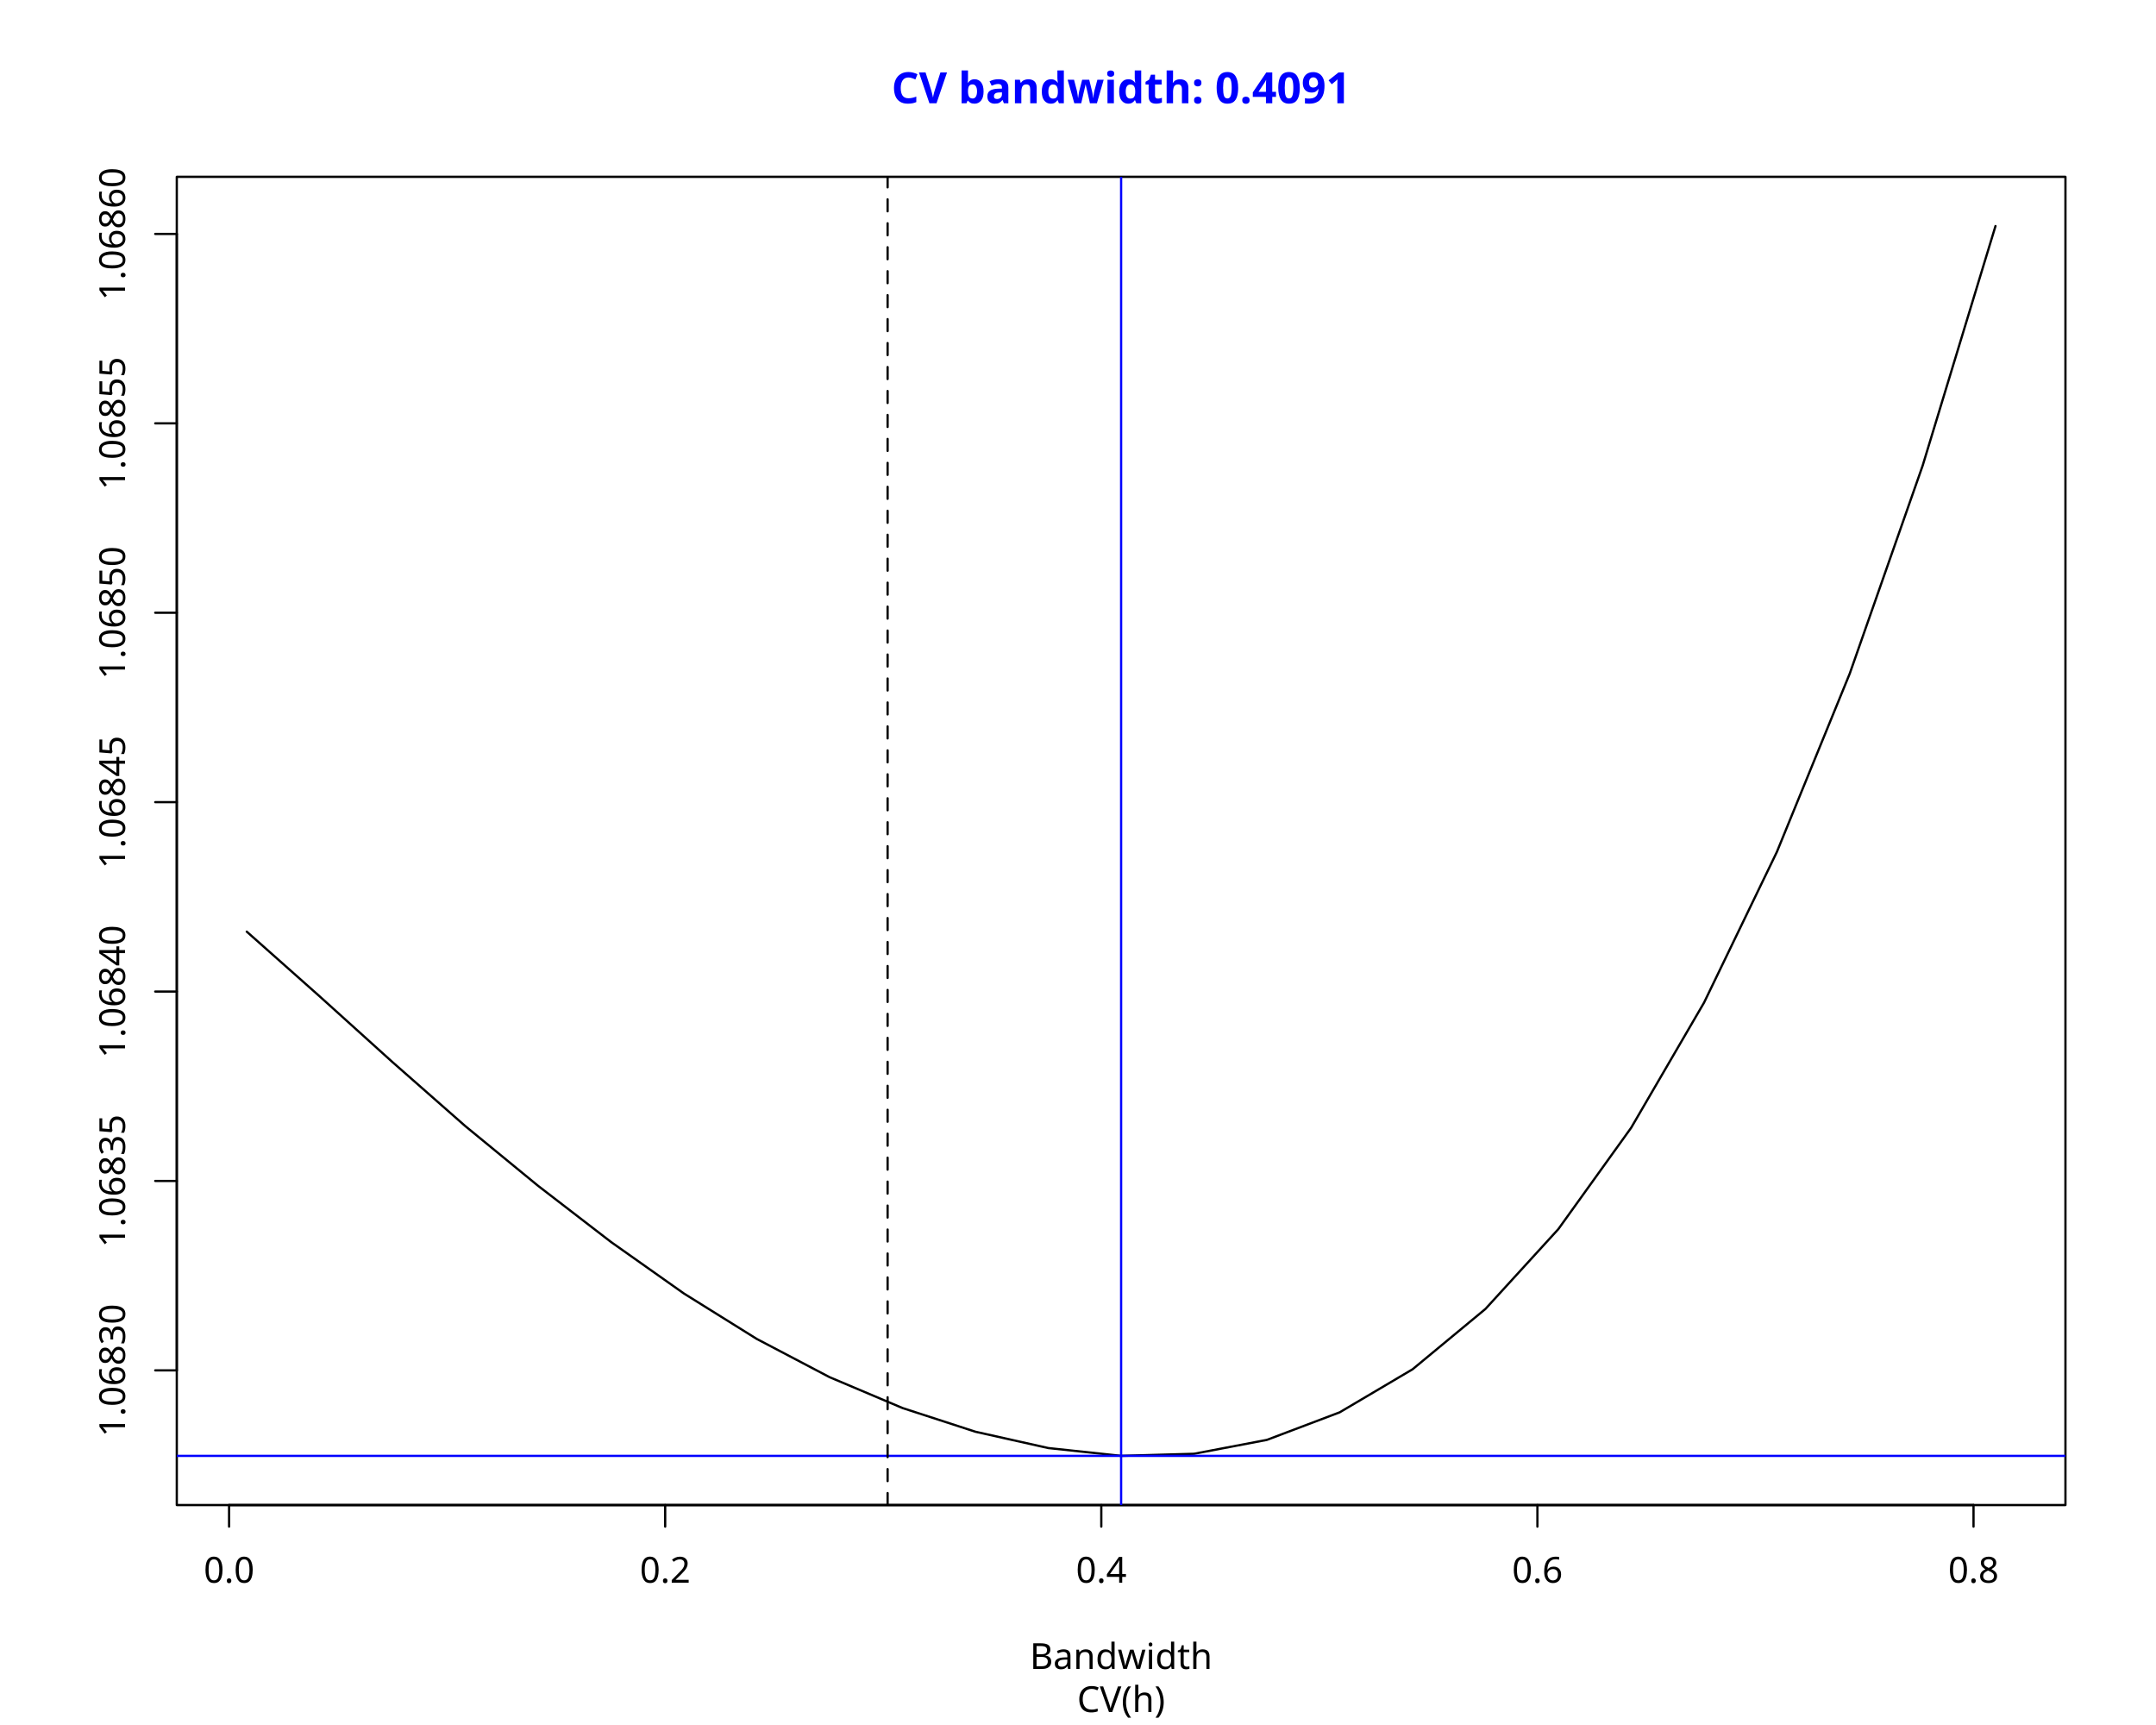
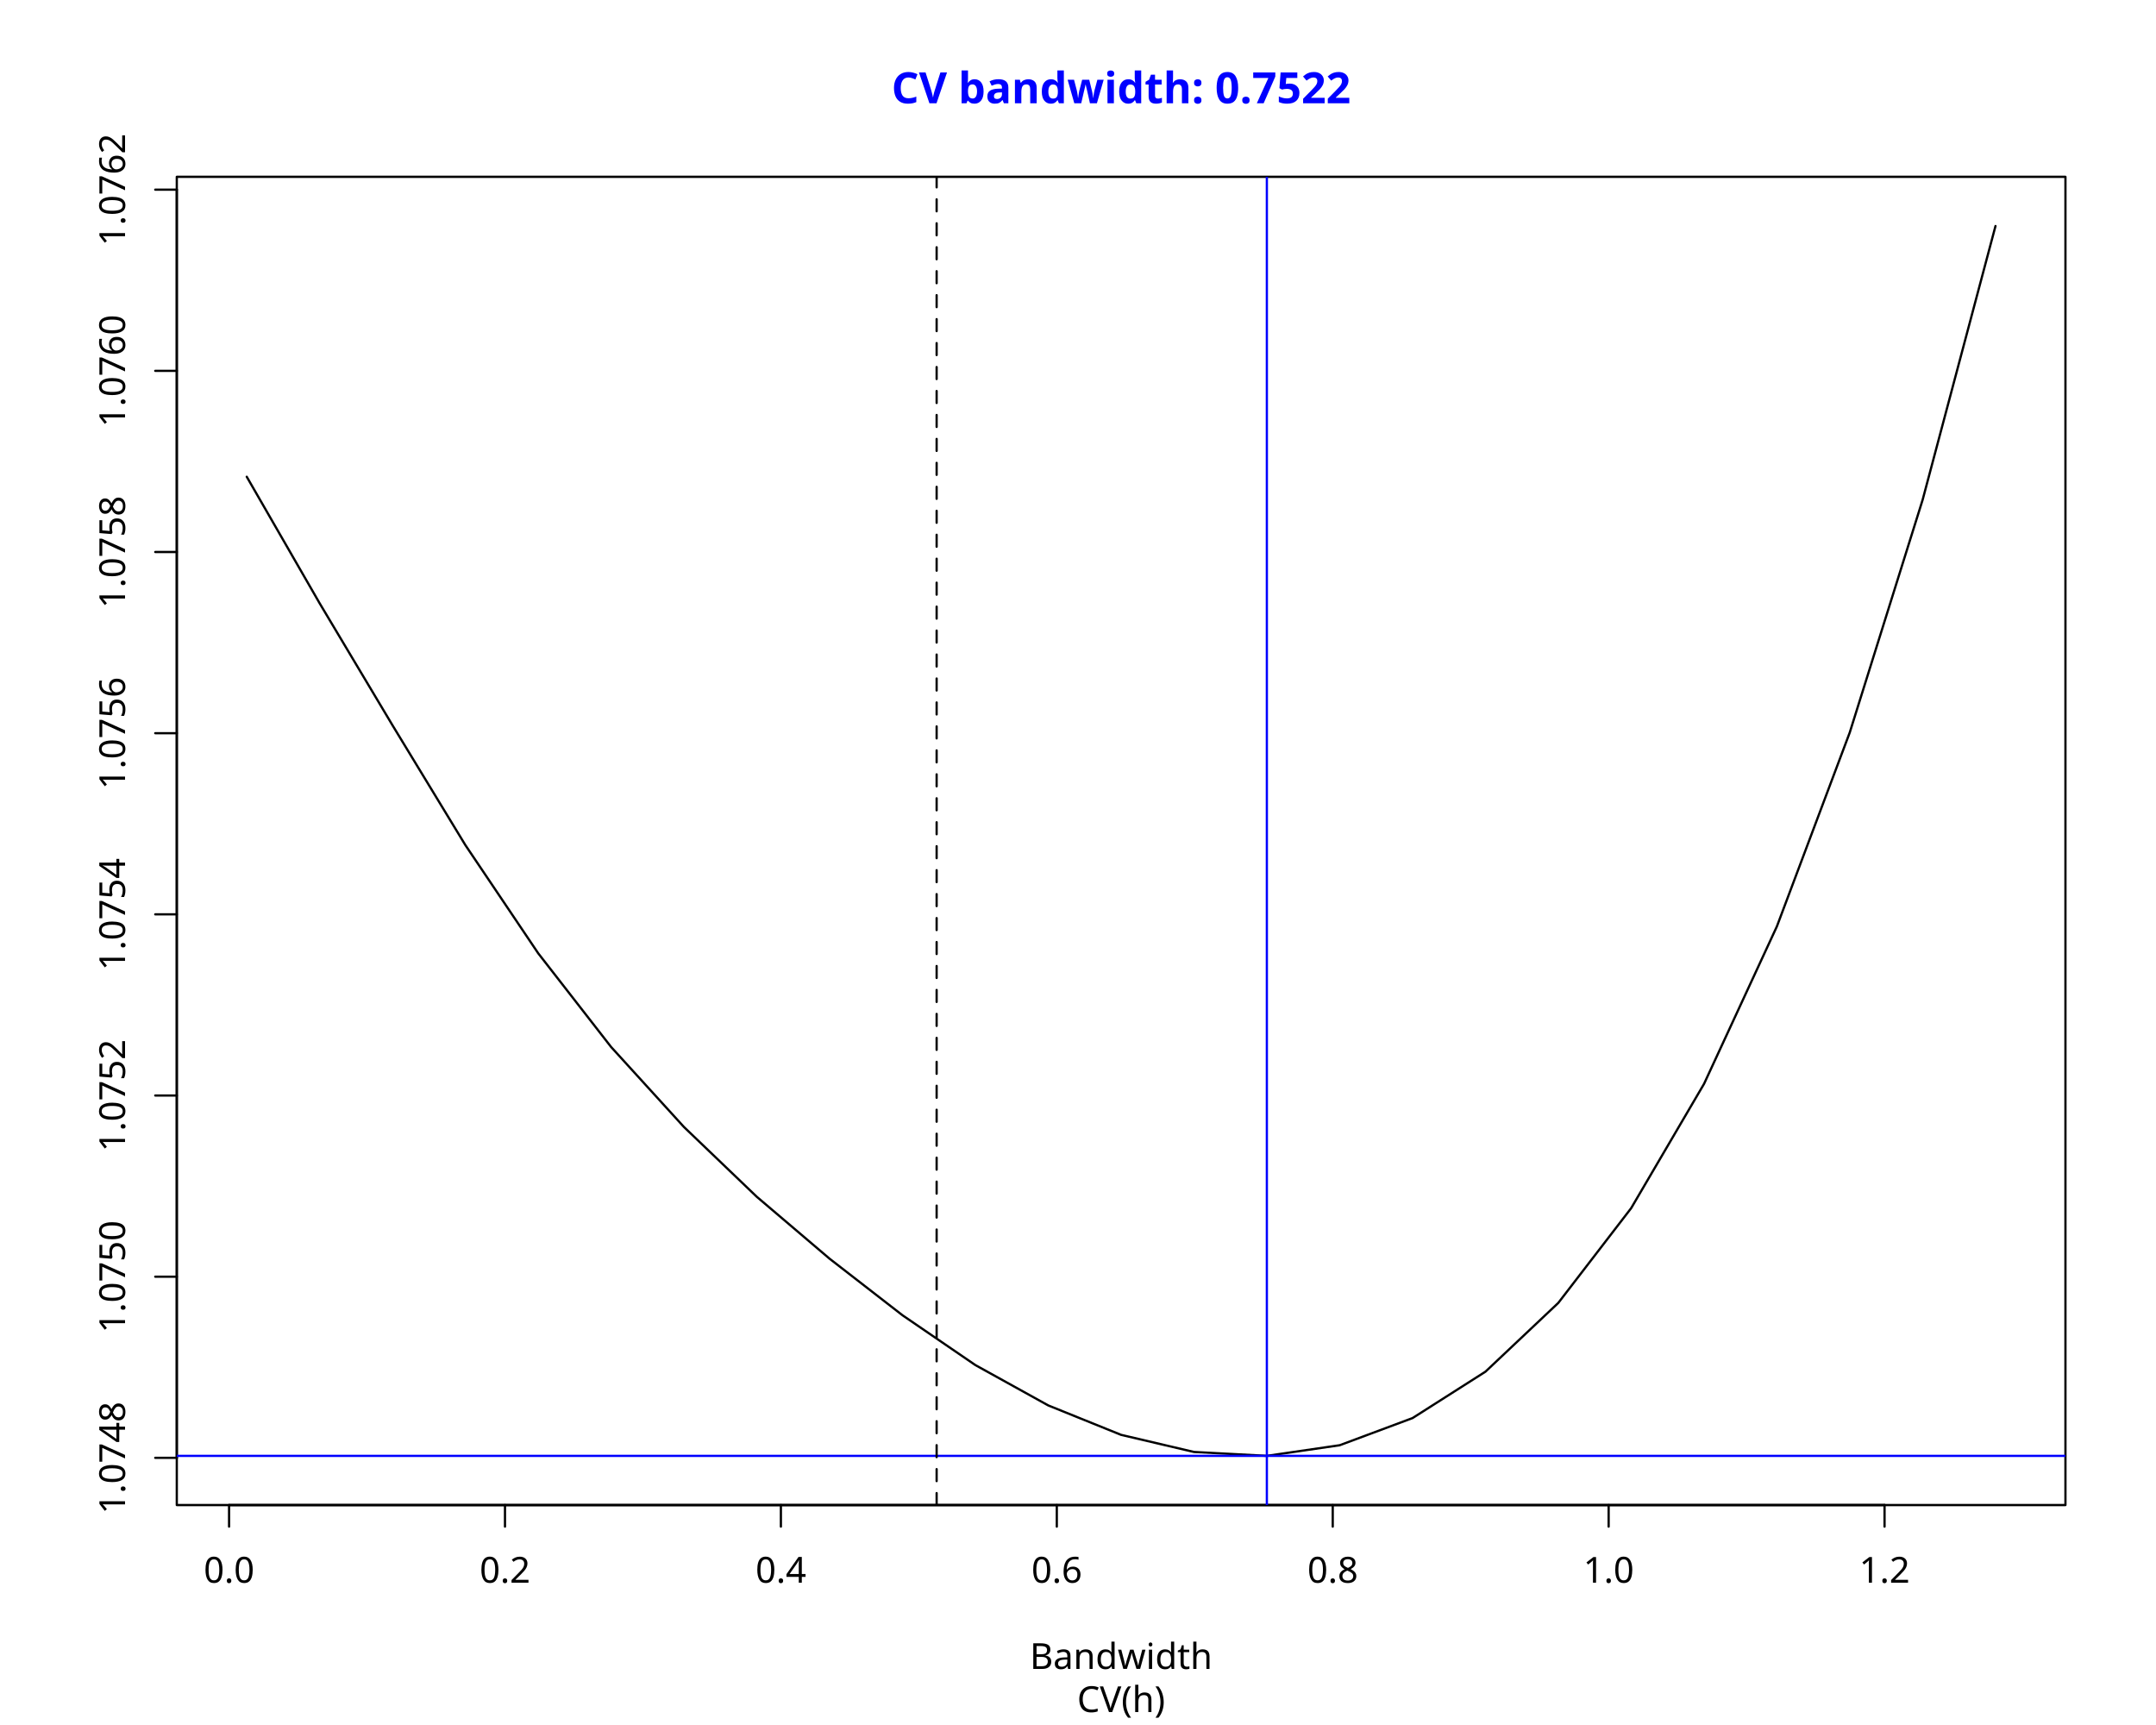
<svg xmlns="http://www.w3.org/2000/svg" class="svglite" data-engine-version="2.0" width="720.00pt" height="576.00pt" viewBox="0 0 720.00 576.00">
  <defs>
    <style type="text/css">
    .svglite line, .svglite polyline, .svglite polygon, .svglite path, .svglite rect, .svglite circle {
      fill: none;
      stroke: #000000;
      stroke-linecap: round;
      stroke-linejoin: round;
      stroke-miterlimit: 10.00;
    }
  </style>
  </defs>
  <rect width="100%" height="100%" style="stroke: none; fill: #FFFFFF;" />
  <defs>
    <clipPath id="cpMC4wMHw3MjAuMDB8MC4wMHw1NzYuMDA=">
      <rect x="0.00" y="0.00" width="720.00" height="576.00" />
    </clipPath>
  </defs>
  <g clip-path="url(#cpMC4wMHw3MjAuMDB8MC4wMHw1NzYuMDA=)">
</g>
  <defs>
    <clipPath id="cpNTkuMDR8Njg5Ljc2fDU5LjA0fDUwMi41Ng==">
      <rect x="59.04" y="59.04" width="630.72" height="443.52" />
    </clipPath>
  </defs>
  <g clip-path="url(#cpNTkuMDR8Njg5Ljc2fDU5LjA0fDUwMi41Ng==)">
-     <polyline points="82.40,311.09 106.73,332.68 131.07,354.65 155.40,376.03 179.73,395.99 204.07,414.73 228.40,431.92 252.73,447.09 277.07,459.87 301.40,470.16 325.73,478.07 350.07,483.52 374.40,486.13 398.73,485.44 423.07,480.80 447.40,471.59 471.73,457.22 496.07,437.07 520.40,410.43 544.73,376.57 569.07,334.79 593.40,284.45 617.73,224.91 642.07,155.49 666.40,75.47 " style="stroke-width: 0.75;" />
+     <polyline points="82.40,159.19 106.73,201.42 131.07,242.17 155.40,282.17 179.73,318.31 204.07,349.59 228.40,376.31 252.73,399.62 277.07,420.32 301.40,439.19 325.73,455.82 350.07,469.29 374.40,479.12 398.73,484.83 423.07,486.13 447.40,482.58 471.73,473.51 496.07,458.02 520.40,435.05 544.73,403.42 569.07,361.91 593.40,309.33 617.73,244.59 642.07,166.88 666.40,75.47 " style="stroke-width: 0.75;" />
  </g>
  <g clip-path="url(#cpMC4wMHw3MjAuMDB8MC4wMHw1NzYuMDA=)">
-     <line x1="76.50" y1="502.56" x2="659.06" y2="502.56" style="stroke-width: 0.75;" />
+     <line x1="76.50" y1="502.56" x2="629.35" y2="502.56" style="stroke-width: 0.75;" />
    <line x1="76.50" y1="502.56" x2="76.50" y2="509.76" style="stroke-width: 0.75;" />
-     <line x1="222.14" y1="502.56" x2="222.14" y2="509.76" style="stroke-width: 0.75;" />
-     <line x1="367.78" y1="502.56" x2="367.78" y2="509.76" style="stroke-width: 0.75;" />
-     <line x1="513.42" y1="502.56" x2="513.42" y2="509.76" style="stroke-width: 0.75;" />
-     <line x1="659.06" y1="502.56" x2="659.06" y2="509.76" style="stroke-width: 0.75;" />
+     <line x1="168.64" y1="502.56" x2="168.64" y2="509.76" style="stroke-width: 0.75;" />
+     <line x1="260.78" y1="502.56" x2="260.78" y2="509.76" style="stroke-width: 0.75;" />
+     <line x1="352.92" y1="502.56" x2="352.92" y2="509.76" style="stroke-width: 0.75;" />
+     <line x1="445.07" y1="502.56" x2="445.07" y2="509.76" style="stroke-width: 0.75;" />
+     <line x1="537.21" y1="502.56" x2="537.21" y2="509.76" style="stroke-width: 0.75;" />
+     <line x1="629.35" y1="502.56" x2="629.35" y2="509.76" style="stroke-width: 0.75;" />
    <text x="76.50" y="528.48" text-anchor="middle" style="font-size: 12.00px; font-family: sans;" textLength="16.68px" lengthAdjust="spacingAndGlyphs">0.0</text>
-     <text x="222.14" y="528.48" text-anchor="middle" style="font-size: 12.00px; font-family: sans;" textLength="16.68px" lengthAdjust="spacingAndGlyphs">0.2</text>
-     <text x="367.78" y="528.48" text-anchor="middle" style="font-size: 12.00px; font-family: sans;" textLength="16.68px" lengthAdjust="spacingAndGlyphs">0.4</text>
-     <text x="513.42" y="528.48" text-anchor="middle" style="font-size: 12.00px; font-family: sans;" textLength="16.68px" lengthAdjust="spacingAndGlyphs">0.6</text>
-     <text x="659.06" y="528.48" text-anchor="middle" style="font-size: 12.00px; font-family: sans;" textLength="16.68px" lengthAdjust="spacingAndGlyphs">0.8</text>
-     <line x1="59.04" y1="457.58" x2="59.04" y2="78.11" style="stroke-width: 0.75;" />
-     <line x1="59.04" y1="457.58" x2="51.84" y2="457.58" style="stroke-width: 0.75;" />
-     <line x1="59.04" y1="394.33" x2="51.84" y2="394.33" style="stroke-width: 0.75;" />
-     <line x1="59.04" y1="331.09" x2="51.84" y2="331.09" style="stroke-width: 0.75;" />
-     <line x1="59.04" y1="267.85" x2="51.84" y2="267.85" style="stroke-width: 0.75;" />
-     <line x1="59.04" y1="204.60" x2="51.84" y2="204.60" style="stroke-width: 0.75;" />
-     <line x1="59.04" y1="141.36" x2="51.84" y2="141.36" style="stroke-width: 0.75;" />
-     <line x1="59.04" y1="78.11" x2="51.84" y2="78.11" style="stroke-width: 0.75;" />
-     <text transform="translate(41.76,457.58) rotate(-90)" text-anchor="middle" style="font-size: 12.00px; font-family: sans;" textLength="43.38px" lengthAdjust="spacingAndGlyphs">1.06830</text>
-     <text transform="translate(41.76,394.33) rotate(-90)" text-anchor="middle" style="font-size: 12.00px; font-family: sans;" textLength="43.38px" lengthAdjust="spacingAndGlyphs">1.06835</text>
-     <text transform="translate(41.76,331.09) rotate(-90)" text-anchor="middle" style="font-size: 12.00px; font-family: sans;" textLength="43.38px" lengthAdjust="spacingAndGlyphs">1.06840</text>
-     <text transform="translate(41.76,267.85) rotate(-90)" text-anchor="middle" style="font-size: 12.00px; font-family: sans;" textLength="43.38px" lengthAdjust="spacingAndGlyphs">1.06845</text>
-     <text transform="translate(41.76,204.60) rotate(-90)" text-anchor="middle" style="font-size: 12.00px; font-family: sans;" textLength="43.38px" lengthAdjust="spacingAndGlyphs">1.06850</text>
-     <text transform="translate(41.76,141.36) rotate(-90)" text-anchor="middle" style="font-size: 12.00px; font-family: sans;" textLength="43.38px" lengthAdjust="spacingAndGlyphs">1.06855</text>
-     <text transform="translate(41.76,78.11) rotate(-90)" text-anchor="middle" style="font-size: 12.00px; font-family: sans;" textLength="43.38px" lengthAdjust="spacingAndGlyphs">1.06860</text>
+     <text x="168.64" y="528.48" text-anchor="middle" style="font-size: 12.00px; font-family: sans;" textLength="16.68px" lengthAdjust="spacingAndGlyphs">0.2</text>
+     <text x="260.78" y="528.48" text-anchor="middle" style="font-size: 12.00px; font-family: sans;" textLength="16.68px" lengthAdjust="spacingAndGlyphs">0.4</text>
+     <text x="352.92" y="528.48" text-anchor="middle" style="font-size: 12.00px; font-family: sans;" textLength="16.68px" lengthAdjust="spacingAndGlyphs">0.6</text>
+     <text x="445.07" y="528.48" text-anchor="middle" style="font-size: 12.00px; font-family: sans;" textLength="16.68px" lengthAdjust="spacingAndGlyphs">0.8</text>
+     <text x="537.21" y="528.48" text-anchor="middle" style="font-size: 12.00px; font-family: sans;" textLength="16.68px" lengthAdjust="spacingAndGlyphs">1.0</text>
+     <text x="629.35" y="528.48" text-anchor="middle" style="font-size: 12.00px; font-family: sans;" textLength="16.68px" lengthAdjust="spacingAndGlyphs">1.2</text>
+     <line x1="59.04" y1="486.79" x2="59.04" y2="63.33" style="stroke-width: 0.75;" />
+     <line x1="59.04" y1="486.79" x2="51.84" y2="486.79" style="stroke-width: 0.75;" />
+     <line x1="59.04" y1="426.30" x2="51.84" y2="426.30" style="stroke-width: 0.75;" />
+     <line x1="59.04" y1="365.80" x2="51.84" y2="365.80" style="stroke-width: 0.75;" />
+     <line x1="59.04" y1="305.31" x2="51.84" y2="305.31" style="stroke-width: 0.75;" />
+     <line x1="59.04" y1="244.82" x2="51.84" y2="244.82" style="stroke-width: 0.75;" />
+     <line x1="59.04" y1="184.32" x2="51.84" y2="184.32" style="stroke-width: 0.75;" />
+     <line x1="59.04" y1="123.83" x2="51.84" y2="123.83" style="stroke-width: 0.75;" />
+     <line x1="59.04" y1="63.33" x2="51.84" y2="63.33" style="stroke-width: 0.75;" />
+     <text transform="translate(41.76,486.79) rotate(-90)" text-anchor="middle" style="font-size: 12.00px; font-family: sans;" textLength="36.71px" lengthAdjust="spacingAndGlyphs">1.0748</text>
+     <text transform="translate(41.76,426.30) rotate(-90)" text-anchor="middle" style="font-size: 12.00px; font-family: sans;" textLength="36.71px" lengthAdjust="spacingAndGlyphs">1.0750</text>
+     <text transform="translate(41.76,365.80) rotate(-90)" text-anchor="middle" style="font-size: 12.00px; font-family: sans;" textLength="36.71px" lengthAdjust="spacingAndGlyphs">1.0752</text>
+     <text transform="translate(41.76,305.31) rotate(-90)" text-anchor="middle" style="font-size: 12.00px; font-family: sans;" textLength="36.71px" lengthAdjust="spacingAndGlyphs">1.0754</text>
+     <text transform="translate(41.76,244.82) rotate(-90)" text-anchor="middle" style="font-size: 12.00px; font-family: sans;" textLength="36.71px" lengthAdjust="spacingAndGlyphs">1.0756</text>
+     <text transform="translate(41.76,184.32) rotate(-90)" text-anchor="middle" style="font-size: 12.00px; font-family: sans;" textLength="36.71px" lengthAdjust="spacingAndGlyphs">1.0758</text>
+     <text transform="translate(41.76,123.83) rotate(-90)" text-anchor="middle" style="font-size: 12.00px; font-family: sans;" textLength="36.71px" lengthAdjust="spacingAndGlyphs">1.0760</text>
+     <text transform="translate(41.76,63.33) rotate(-90)" text-anchor="middle" style="font-size: 12.00px; font-family: sans;" textLength="36.71px" lengthAdjust="spacingAndGlyphs">1.0762</text>
    <polygon points="59.04,502.56 689.76,502.56 689.76,59.04 59.04,59.04 " style="stroke-width: 0.75; fill: none;" />
    <text x="374.40" y="571.68" text-anchor="middle" style="font-size: 12.00px; font-family: sans;" textLength="31.34px" lengthAdjust="spacingAndGlyphs">CV(h)</text>
    <text x="374.40" y="557.28" text-anchor="middle" style="font-size: 12.00px; font-family: sans;" textLength="56.04px" lengthAdjust="spacingAndGlyphs">Bandwidth</text>
-     <text x="374.40" y="34.48" text-anchor="middle" style="font-size: 14.40px; font-weight: bold; fill: #0000FF; font-family: sans;" textLength="141.71px" lengthAdjust="spacingAndGlyphs">CV bandwidth: 0.4091</text>
+     <text x="374.40" y="34.48" text-anchor="middle" style="font-size: 14.40px; font-weight: bold; fill: #0000FF; font-family: sans;" textLength="141.71px" lengthAdjust="spacingAndGlyphs">CV bandwidth: 0.7522</text>
  </g>
  <g clip-path="url(#cpNTkuMDR8Njg5Ljc2fDU5LjA0fDUwMi41Ng==)">
    <line x1="59.04" y1="486.13" x2="689.76" y2="486.13" style="stroke-width: 0.75; stroke: #0000FF;" />
-     <line x1="374.40" y1="502.56" x2="374.40" y2="59.04" style="stroke-width: 0.75; stroke: #0000FF;" />
-     <line x1="296.42" y1="502.56" x2="296.42" y2="59.04" style="stroke-width: 0.75; stroke-dasharray: 4.00,4.00;" />
+     <line x1="423.07" y1="502.56" x2="423.07" y2="59.04" style="stroke-width: 0.75; stroke: #0000FF;" />
+     <line x1="312.79" y1="502.56" x2="312.79" y2="59.04" style="stroke-width: 0.75; stroke-dasharray: 4.00,4.00;" />
  </g>
</svg>
